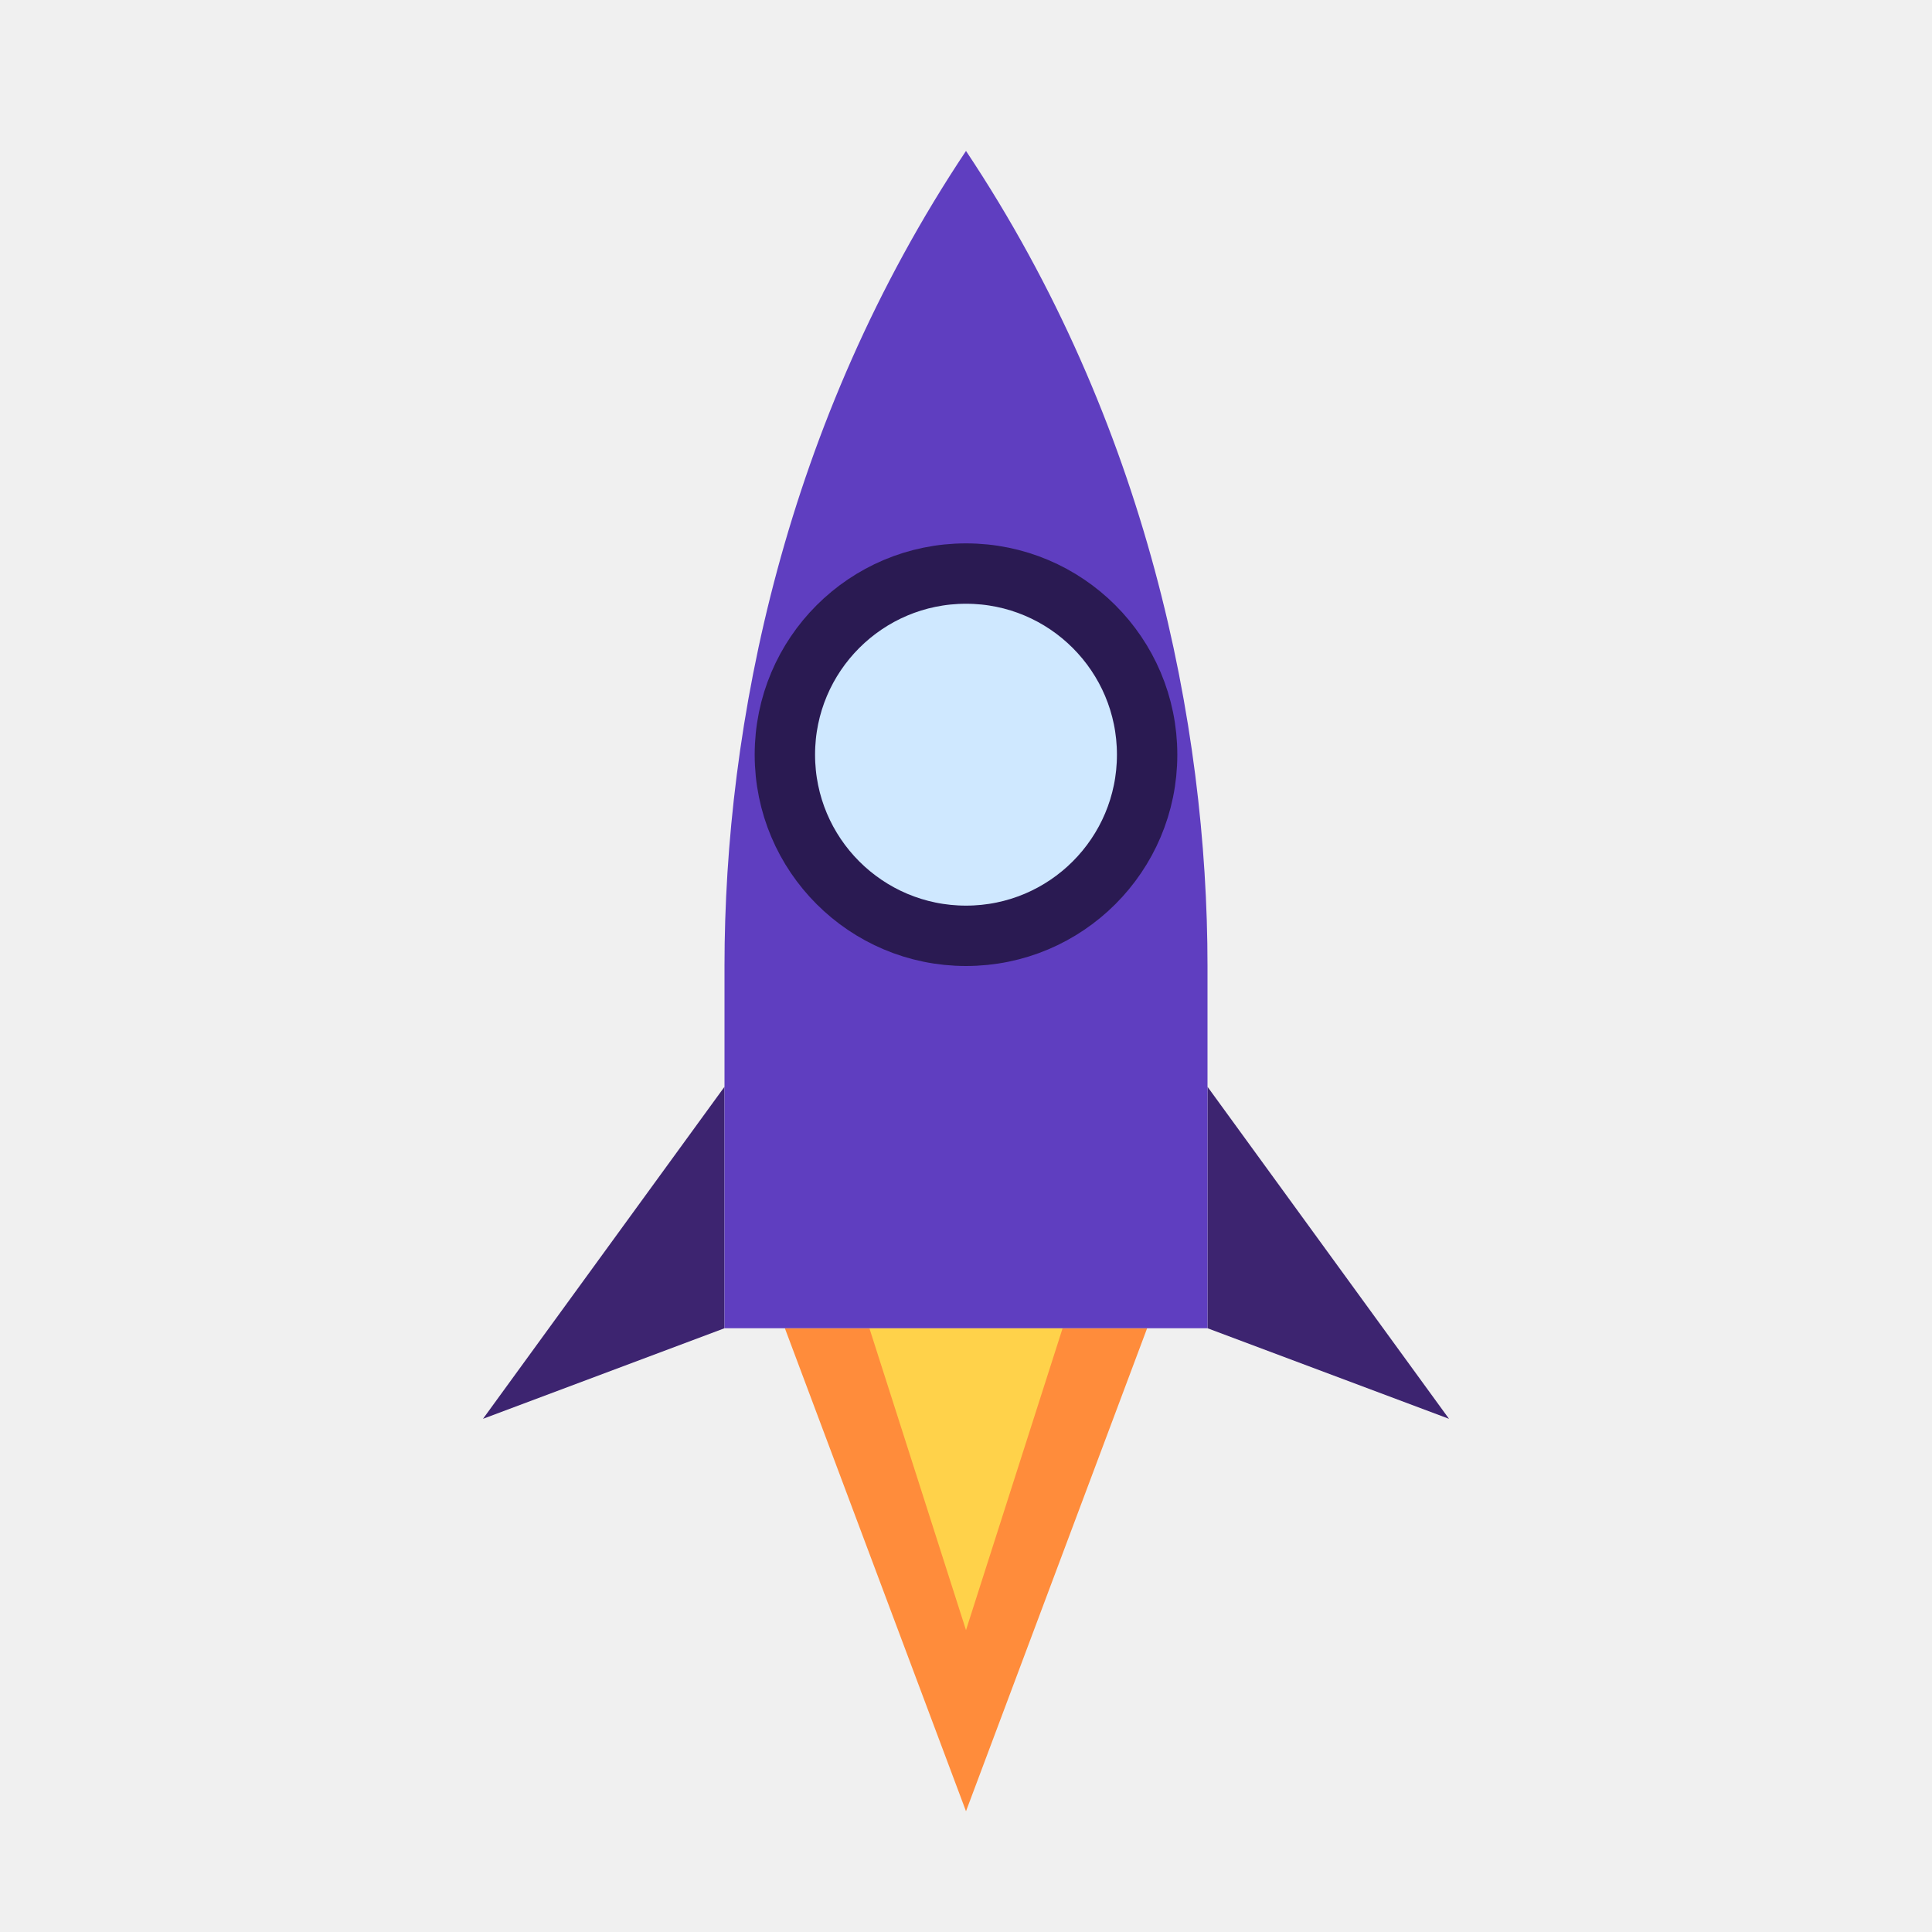
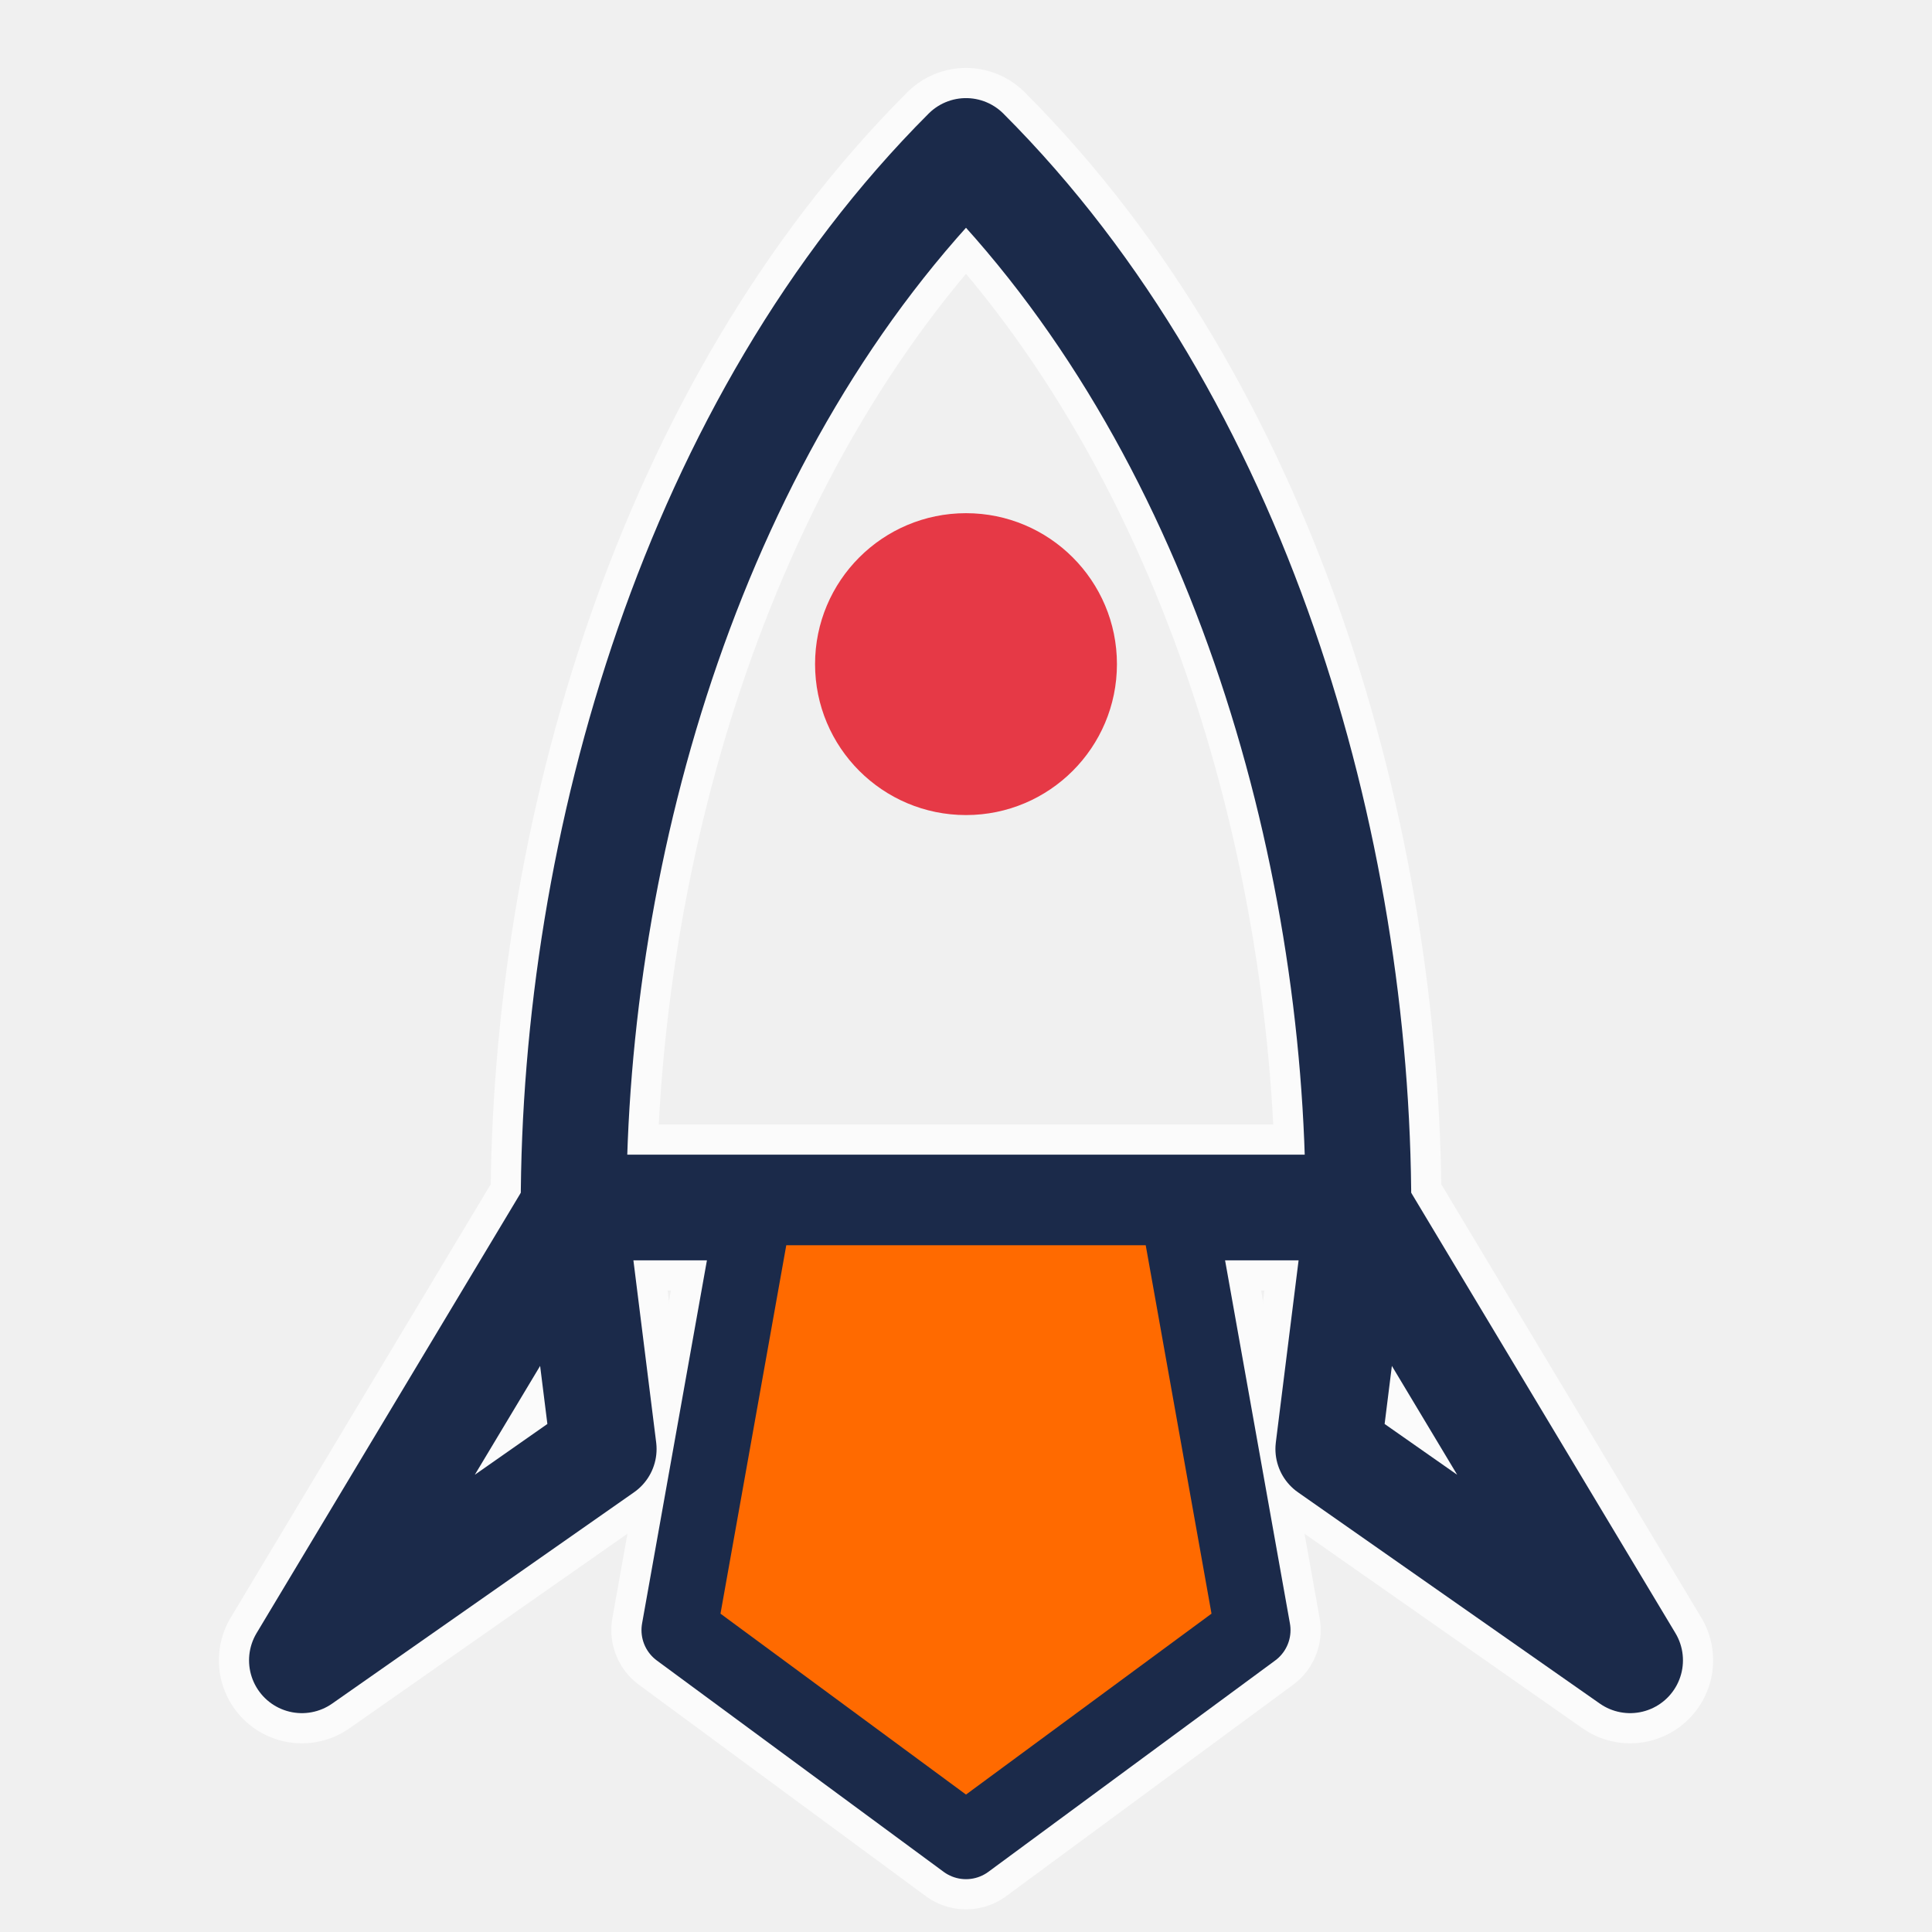
- <svg xmlns="http://www.w3.org/2000/svg" viewBox="0 0 32 32" width="128" height="128">
-   <path d="M13 22 L19 22 L16 30 Z" fill="#ff8c3b" />
-   <path d="M14.4 22 L17.6 22 L16 27 Z" fill="#ffd24a" />
-   <path d="M12 18 L8 23.5 L12 22 Z" fill="#3d2470" />
-   <path d="M20 18 L24 23.5 L20 22 Z" fill="#3d2470" />
-   <path d="M16 2.5 C19 7 20 12 20 16 L20 22 L12 22 L12 16 C12 12 13 7 16 2.5 Z" fill="#5f3ec0" />
-   <circle cx="16" cy="12.5" r="3" fill="#cfe8ff" stroke="#2a1a52" stroke-width="1" />
+ <svg xmlns="http://www.w3.org/2000/svg" viewBox="0 0 128 128" width="128" height="128">
+   <g fill="none" stroke="#fff" stroke-linejoin="round" stroke-linecap="round" opacity="0.7">
+     <path d="M64 10 C82 28 90 56 90 80 L38 80 C38 56 46 28 64 10 Z" stroke-width="11" />
+     <path d="M38 80 L20 110 L40 96 Z" stroke-width="11" />
+     <path d="M90 80 L108 110 L88 96 Z" stroke-width="11" />
+     <path d="M50 80 L45 108 L64 122 L83 108 L78 80 Z" stroke-width="9" />
+   </g>
+   <g fill="none" stroke="#1b2a4a" stroke-width="7" stroke-linejoin="round" stroke-linecap="round">
+     <path d="M64 10 C82 28 90 56 90 80 L38 80 C38 56 46 28 64 10 Z" />
+     <path d="M38 80 L20 110 L40 96 Z" />
+     <path d="M90 80 L108 110 L88 96 Z" />
+   </g>
+   <circle cx="64" cy="44" r="10" fill="#e63946" />
+   <path d="M50 80 L45 108 L64 122 L83 108 L78 80 Z" fill="#ff6a00" stroke="#1b2a4a" stroke-width="5" stroke-linejoin="round" />
</svg>
